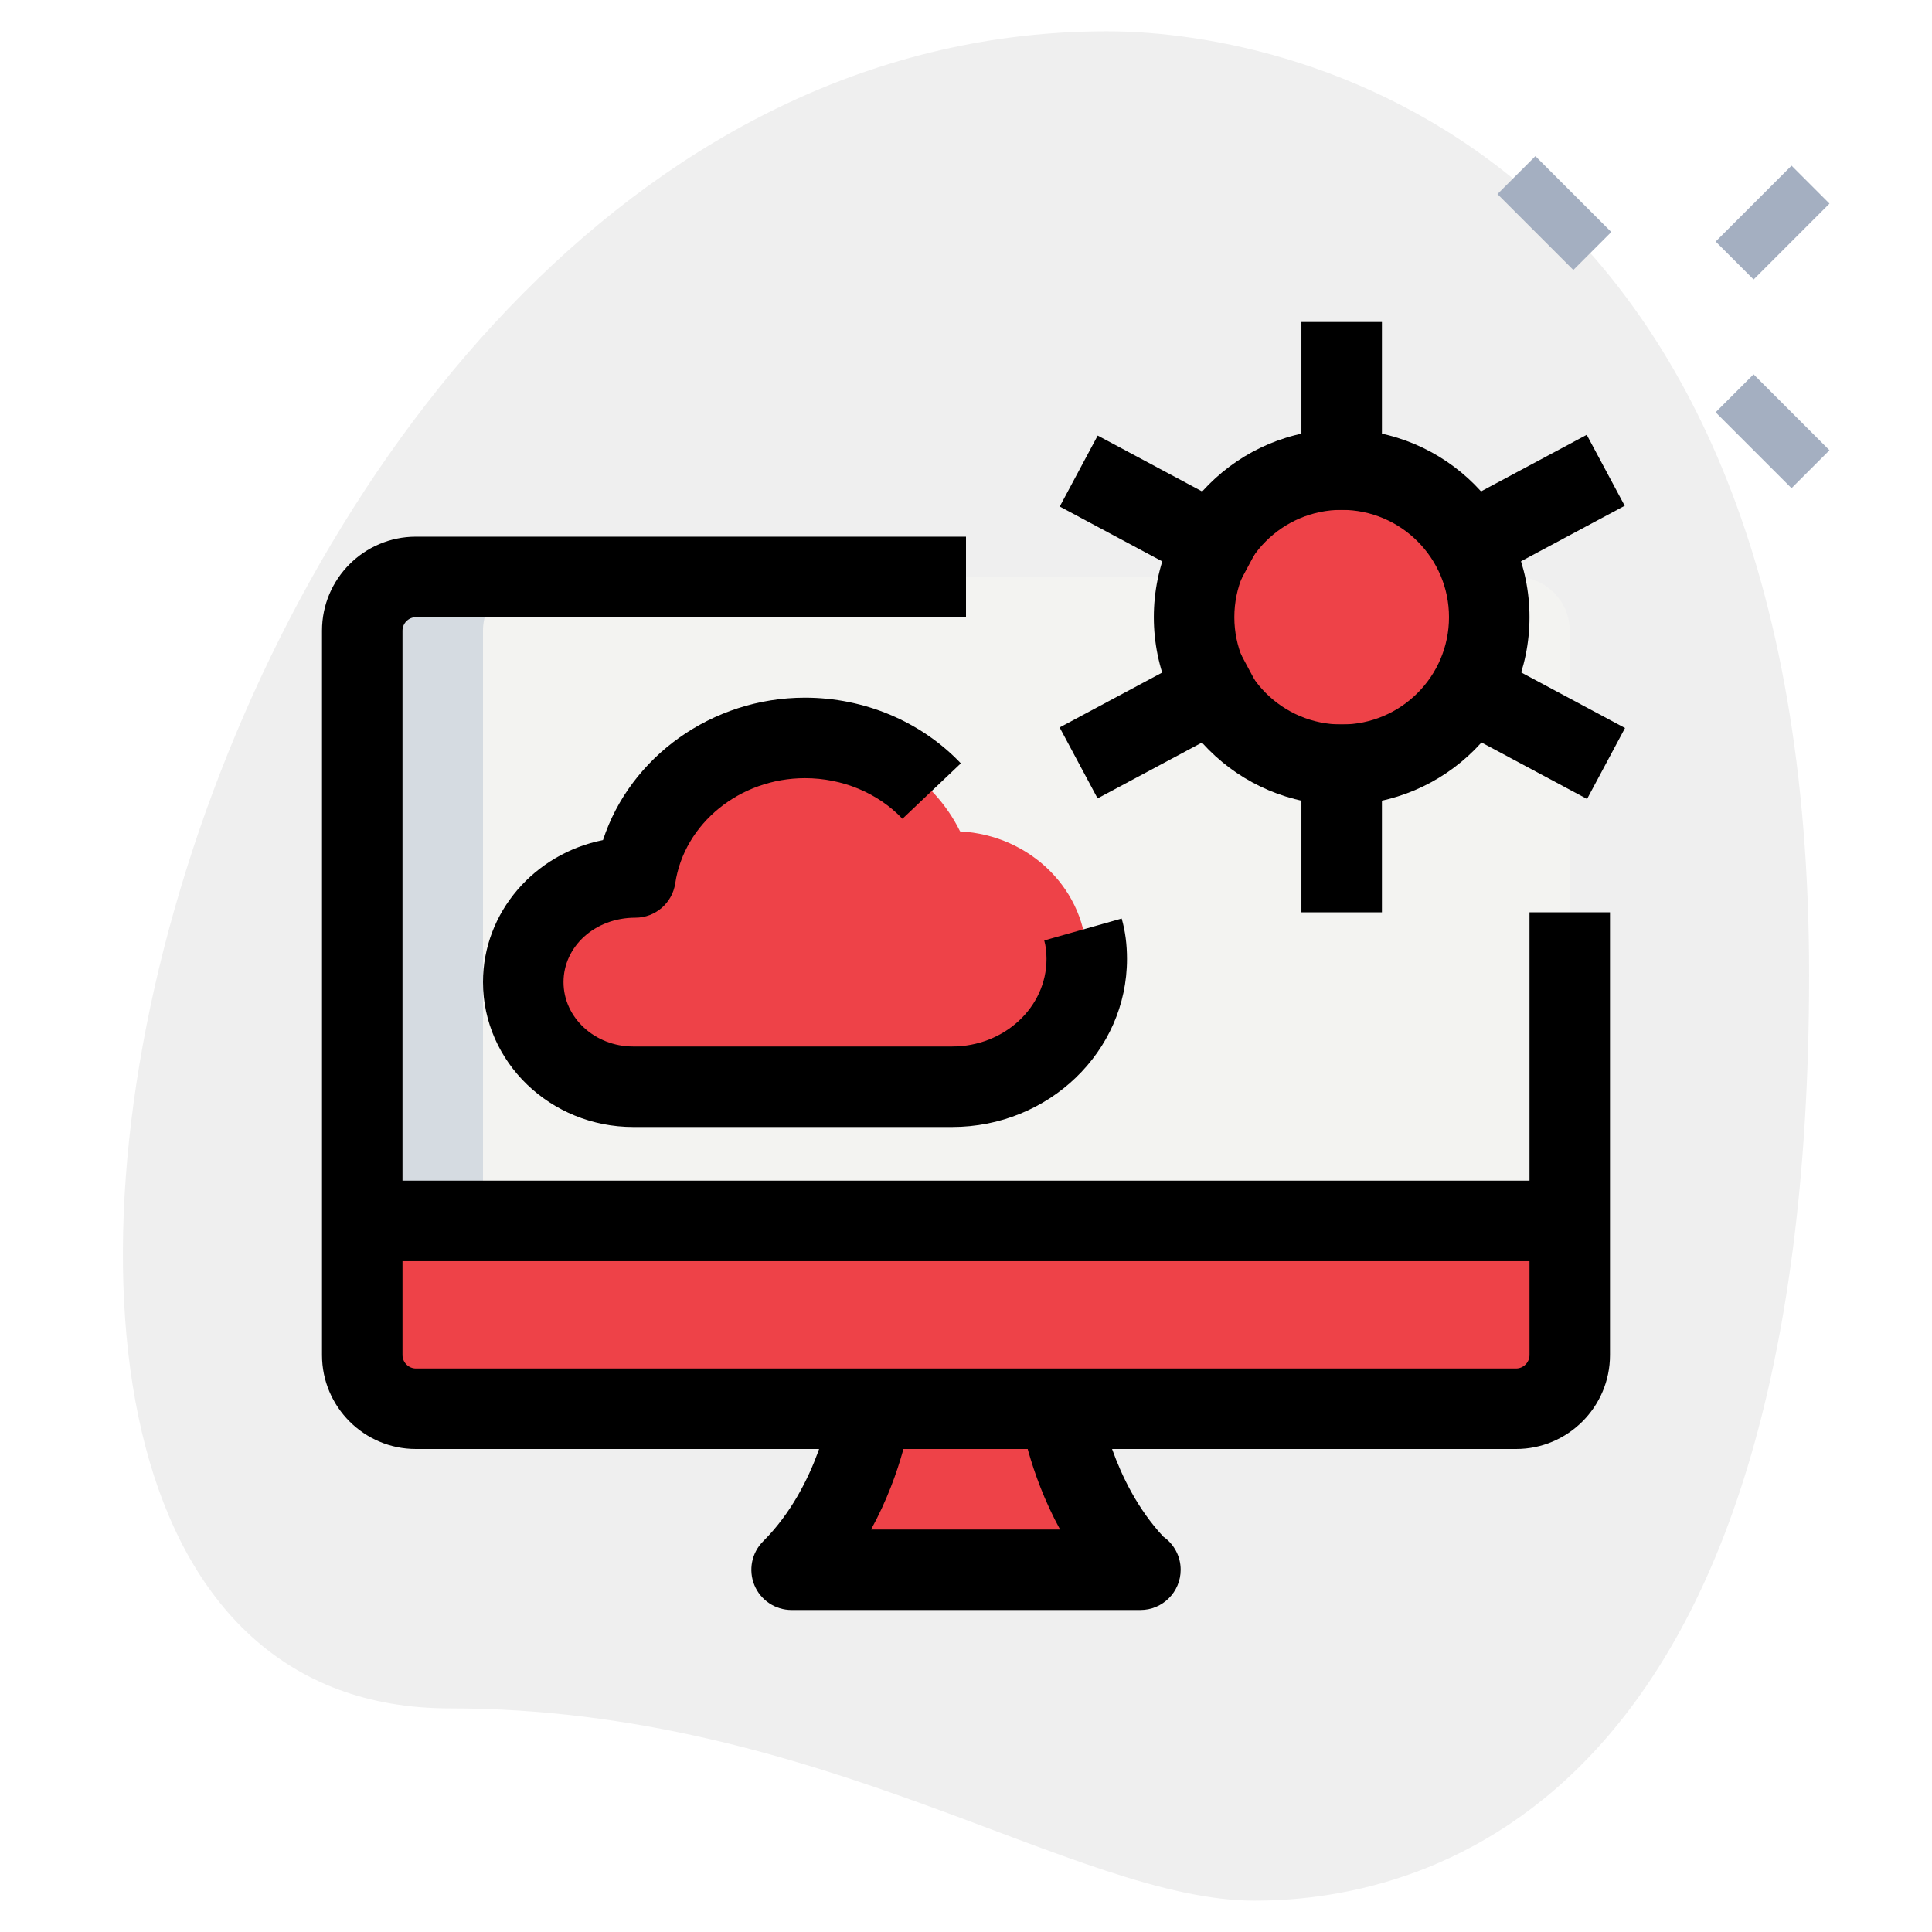
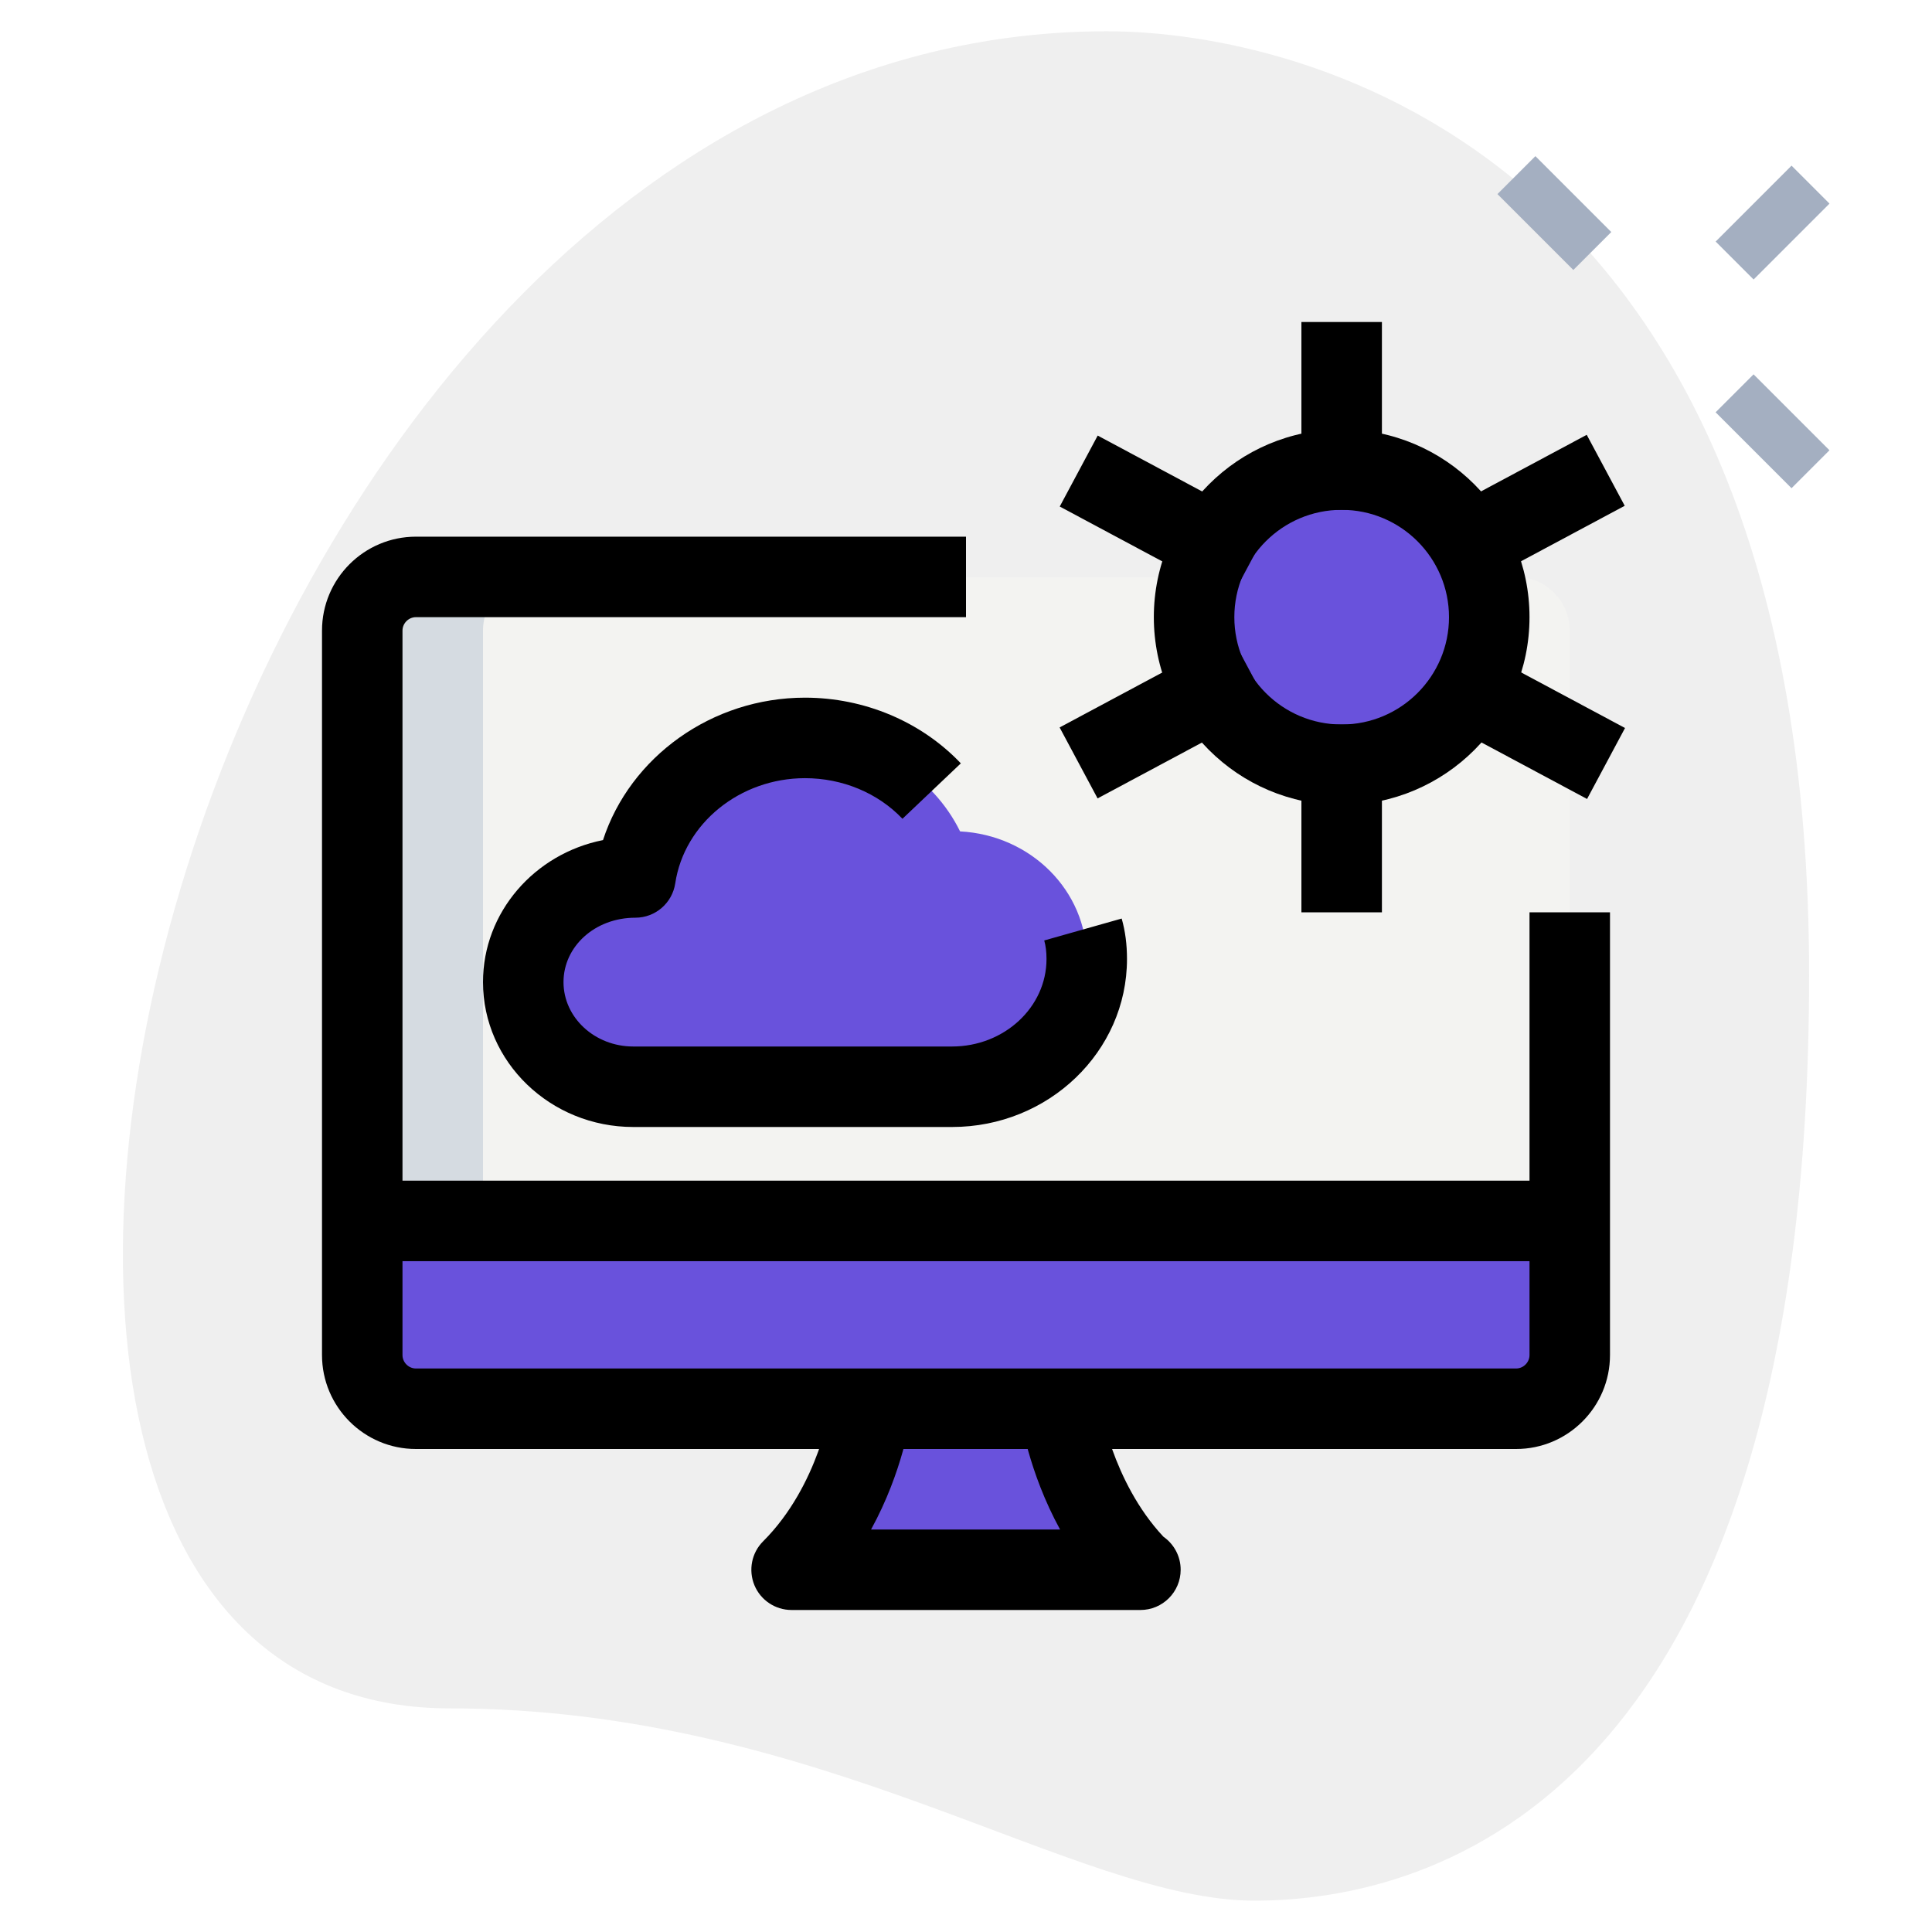
<svg xmlns="http://www.w3.org/2000/svg" width="100" height="100" viewBox="0 0 100 100" fill="none">
-   <path d="M23.27 88.425C42.483 88.425 55.678 98.378 64.936 98.378C74.195 98.378 93.639 93.056 93.639 50.464C93.639 7.872 67.481 1.619 57.297 1.619C9.611 1.619 -10.758 88.425 23.27 88.425Z" fill="#EFEFEF" />
+   <path d="M23.27 88.425C42.483 88.425 55.678 98.378 64.936 98.378C74.195 98.378 93.639 93.056 93.639 50.464C93.639 7.872 67.481 1.619 57.297 1.619C9.611 1.619 -10.758 88.425 23.27 88.425V88.425Z" fill="#EFEFEF" />
  <path d="M88.8 21.34L90.765 19.376L94.693 23.305L92.729 25.269L88.8 21.34Z" fill="#A4AFC1" />
  <path d="M77.508 10.046L79.472 8.082L83.4 12.01L81.436 13.974L77.508 10.046Z" fill="#A4AFC1" />
  <path d="M88.802 12.503L92.73 8.574L94.694 10.539L90.766 14.467L88.802 12.503Z" fill="#A4AFC1" />
-   <path d="M54.861 72.917C54.861 72.917 55.542 77.819 58.972 81.25H59.028H40.972C44.444 77.778 45.083 72.917 45.083 72.917H54.861Z" fill="#EE4248" />
+   <path d="M54.861 72.917C54.861 72.917 55.542 77.819 58.972 81.25H59.028H40.972C44.444 77.778 45.083 72.917 45.083 72.917H54.861Z" fill="#6952DC" />
  <path d="M78.472 29.861C80 29.861 81.25 31.111 81.25 32.639V63.194H18.75V32.639C18.75 31.111 20 29.861 21.528 29.861H78.472Z" fill="#F3F3F1" />
-   <path d="M21.528 72.917H78.472C80.006 72.917 81.25 71.672 81.25 70.139V63.194H18.75V70.139C18.75 71.672 19.994 72.917 21.528 72.917Z" fill="#EE4248" />
-   <path d="M69.445 39.583C73.663 39.583 77.083 36.163 77.083 31.944C77.083 27.726 73.663 24.305 69.445 24.305C65.226 24.305 61.806 27.726 61.806 31.944C61.806 36.163 65.226 39.583 69.445 39.583Z" fill="#EE4248" />
-   <path d="M32.789 56.25C29.631 56.25 27.083 53.831 27.083 50.833C27.083 47.836 29.633 45.417 32.789 45.417H32.892C33.5 41.325 37.192 38.194 41.667 38.194C45.217 38.194 48.286 40.169 49.694 43.033C53.358 43.225 56.25 46.103 56.25 49.631C56.25 53.289 53.131 56.25 49.275 56.25H32.789Z" fill="#EE4248" />
-   <path d="M45.083 72.917C45.083 72.917 44.444 77.778 40.972 81.25H47.222C50.694 77.778 51.333 72.917 51.333 72.917H45.083Z" fill="#EE4248" />
-   <path d="M25 70.139V63.194H18.75V70.139C18.75 71.672 19.994 72.917 21.528 72.917H27.778C26.244 72.917 25 71.672 25 70.139Z" fill="#EE4248" />
-   <path d="M68.056 31.944C68.056 28.842 69.914 26.183 72.57 24.989C71.614 24.558 70.561 24.305 69.445 24.305C65.225 24.305 61.806 27.725 61.806 31.944C61.806 36.164 65.225 39.583 69.445 39.583C70.561 39.583 71.614 39.331 72.57 38.9C69.914 37.706 68.056 35.047 68.056 31.944Z" fill="#EE4248" />
-   <path d="M33.333 50.833C33.333 47.836 35.883 45.417 39.039 45.417H39.142C39.6 42.342 41.797 39.811 44.761 38.742C43.794 38.4 42.758 38.194 41.667 38.194C37.189 38.194 33.5 41.325 32.892 45.417H32.789C29.631 45.417 27.083 47.836 27.083 50.833C27.083 53.831 29.633 56.25 32.789 56.25H39.039C35.883 56.25 33.333 53.831 33.333 50.833Z" fill="#EE4248" />
+   <path d="M21.528 72.917H78.472C80.006 72.917 81.25 71.672 81.25 70.139V63.194H18.75V70.139C18.75 71.672 19.994 72.917 21.528 72.917Z" fill="#6952DC" />
+   <path d="M69.445 39.583C73.663 39.583 77.083 36.163 77.083 31.944C77.083 27.726 73.663 24.305 69.445 24.305C65.226 24.305 61.806 27.726 61.806 31.944C61.806 36.163 65.226 39.583 69.445 39.583Z" fill="#6952DC" />
+   <path d="M32.789 56.25C29.631 56.25 27.083 53.831 27.083 50.833C27.083 47.836 29.633 45.417 32.789 45.417H32.892C33.5 41.325 37.192 38.194 41.667 38.194C45.217 38.194 48.286 40.169 49.694 43.033C53.358 43.225 56.25 46.103 56.25 49.631C56.25 53.289 53.131 56.25 49.275 56.25H32.789Z" fill="#6952DC" />
+   <path d="M45.083 72.917C45.083 72.917 44.444 77.778 40.972 81.25H47.222C50.694 77.778 51.333 72.917 51.333 72.917H45.083Z" fill="#6952DC" />
+   <path d="M25 70.139V63.194H18.75V70.139C18.75 71.672 19.994 72.917 21.528 72.917H27.778C26.244 72.917 25 71.672 25 70.139Z" fill="#6952DC" />
+   <path d="M68.056 31.944C68.056 28.842 69.914 26.183 72.57 24.989C71.614 24.558 70.561 24.305 69.445 24.305C65.225 24.305 61.806 27.725 61.806 31.944C61.806 36.164 65.225 39.583 69.445 39.583C70.561 39.583 71.614 39.331 72.57 38.9C69.914 37.706 68.056 35.047 68.056 31.944Z" fill="#6952DC" />
+   <path d="M33.333 50.833C33.333 47.836 35.883 45.417 39.039 45.417H39.142C39.6 42.342 41.797 39.811 44.761 38.742C43.794 38.4 42.758 38.194 41.667 38.194C37.189 38.194 33.5 41.325 32.892 45.417H32.789C29.631 45.417 27.083 47.836 27.083 50.833C27.083 53.831 29.633 56.25 32.789 56.25H39.039C35.883 56.25 33.333 53.831 33.333 50.833Z" fill="#6952DC" />
  <path d="M27.778 29.861H21.528C20 29.861 18.75 31.111 18.75 32.639V63.194H25V32.639C25 31.111 26.25 29.861 27.778 29.861Z" fill="#D5DBE1" />
-   <path d="M78.472 75H21.528C18.847 75 16.667 72.82 16.667 70.139V32.639C16.667 29.958 18.847 27.778 21.528 27.778H50V31.945H21.528C21.15 31.945 20.833 32.261 20.833 32.639V70.139C20.833 70.517 21.15 70.833 21.528 70.833H78.472C78.85 70.833 79.167 70.517 79.167 70.139V47.222H83.333V70.139C83.333 72.82 81.153 75 78.472 75Z" fill="black" />
+   <path d="M78.472 75H21.528C18.847 75 16.667 72.82 16.667 70.139V32.639C16.667 29.958 18.847 27.778 21.528 27.778H50V31.944H21.528C21.15 31.944 20.833 32.261 20.833 32.639V70.139C20.833 70.517 21.15 70.833 21.528 70.833H78.472C78.85 70.833 79.167 70.517 79.167 70.139V47.222H83.333V70.139C83.333 72.82 81.153 75 78.472 75Z" fill="black" />
  <path d="M18.75 61.111H81.25V65.278H18.75V61.111Z" fill="black" />
  <path d="M59.028 83.333H40.972C40.128 83.333 39.369 82.825 39.047 82.047C38.728 81.269 38.903 80.372 39.5 79.778C42.406 76.872 43.017 72.681 43.022 72.639L47.15 73.189C47.13 73.353 46.742 76.15 45.086 79.167H54.869C53.228 76.167 52.822 73.367 52.797 73.206L56.922 72.625C56.931 72.667 57.542 76.678 60.217 79.539C60.758 79.917 61.111 80.542 61.111 81.25C61.111 82.4 60.178 83.333 59.028 83.333Z" fill="black" />
  <path d="M69.444 41.667C64.083 41.667 59.722 37.306 59.722 31.945C59.722 26.583 64.083 22.222 69.444 22.222C74.805 22.222 79.167 26.583 79.167 31.945C79.167 37.306 74.805 41.667 69.444 41.667ZM69.444 26.389C66.38 26.389 63.889 28.881 63.889 31.945C63.889 35.008 66.38 37.5 69.444 37.5C72.508 37.5 75 35.008 75 31.945C75 28.881 72.508 26.389 69.444 26.389Z" fill="black" />
  <path d="M67.361 37.5H71.528V47.222H67.361V37.5Z" fill="black" />
  <path d="M67.361 16.667H71.528V26.389H67.361V16.667Z" fill="black" />
-   <path d="M73.26 27.252L82.129 22.506L84.095 26.178L75.226 30.925L73.26 27.252Z" fill="black" />
+   <path d="M73.26 27.252L82.129 22.506L84.095 26.179L75.226 30.925L73.26 27.252Z" fill="black" />
  <path d="M54.846 37.652L63.715 32.906L65.68 36.579L56.811 41.325L54.846 37.652Z" fill="black" />
  <path d="M54.852 26.218L56.817 22.545L65.686 27.291L63.721 30.964L54.852 26.218Z" fill="black" />
  <path d="M73.277 36.608L75.242 32.936L84.111 37.682L82.146 41.355L73.277 36.608Z" fill="black" />
-   <path d="M49.278 58.333H32.778C28.489 58.333 25 54.969 25 50.833C25 47.214 27.672 44.186 31.211 43.483C32.614 39.183 36.842 36.111 41.667 36.111C44.739 36.111 47.681 37.35 49.733 39.511L46.711 42.38C45.442 41.044 43.603 40.278 41.667 40.278C38.3 40.278 35.414 42.619 34.95 45.725C34.794 46.744 33.919 47.5 32.889 47.5C30.786 47.5 29.167 48.994 29.167 50.833C29.167 52.672 30.786 54.167 32.778 54.167H49.278C51.975 54.167 54.167 52.136 54.167 49.639C54.167 49.264 54.128 48.961 54.05 48.678L58.058 47.544C58.244 48.197 58.333 48.883 58.333 49.639C58.333 54.433 54.272 58.333 49.278 58.333Z" fill="black" />
+   <path d="M49.278 58.333H32.778C28.489 58.333 25 54.969 25 50.833C25 47.214 27.672 44.186 31.211 43.483C32.614 39.183 36.842 36.111 41.667 36.111C44.739 36.111 47.681 37.35 49.733 39.511L46.711 42.38C45.442 41.044 43.603 40.278 41.667 40.278C38.3 40.278 35.414 42.619 34.95 45.725C34.794 46.744 33.919 47.5 32.889 47.5C30.786 47.5 29.167 48.994 29.167 50.833C29.167 52.672 30.786 54.167 32.778 54.167H49.278C51.975 54.167 54.167 52.136 54.167 49.639C54.167 49.264 54.128 48.961 54.05 48.678L58.058 47.544C58.244 48.197 58.333 48.883 58.333 49.639C58.333 54.433 54.272 58.333 49.278 58.333V58.333Z" fill="black" />
</svg>
